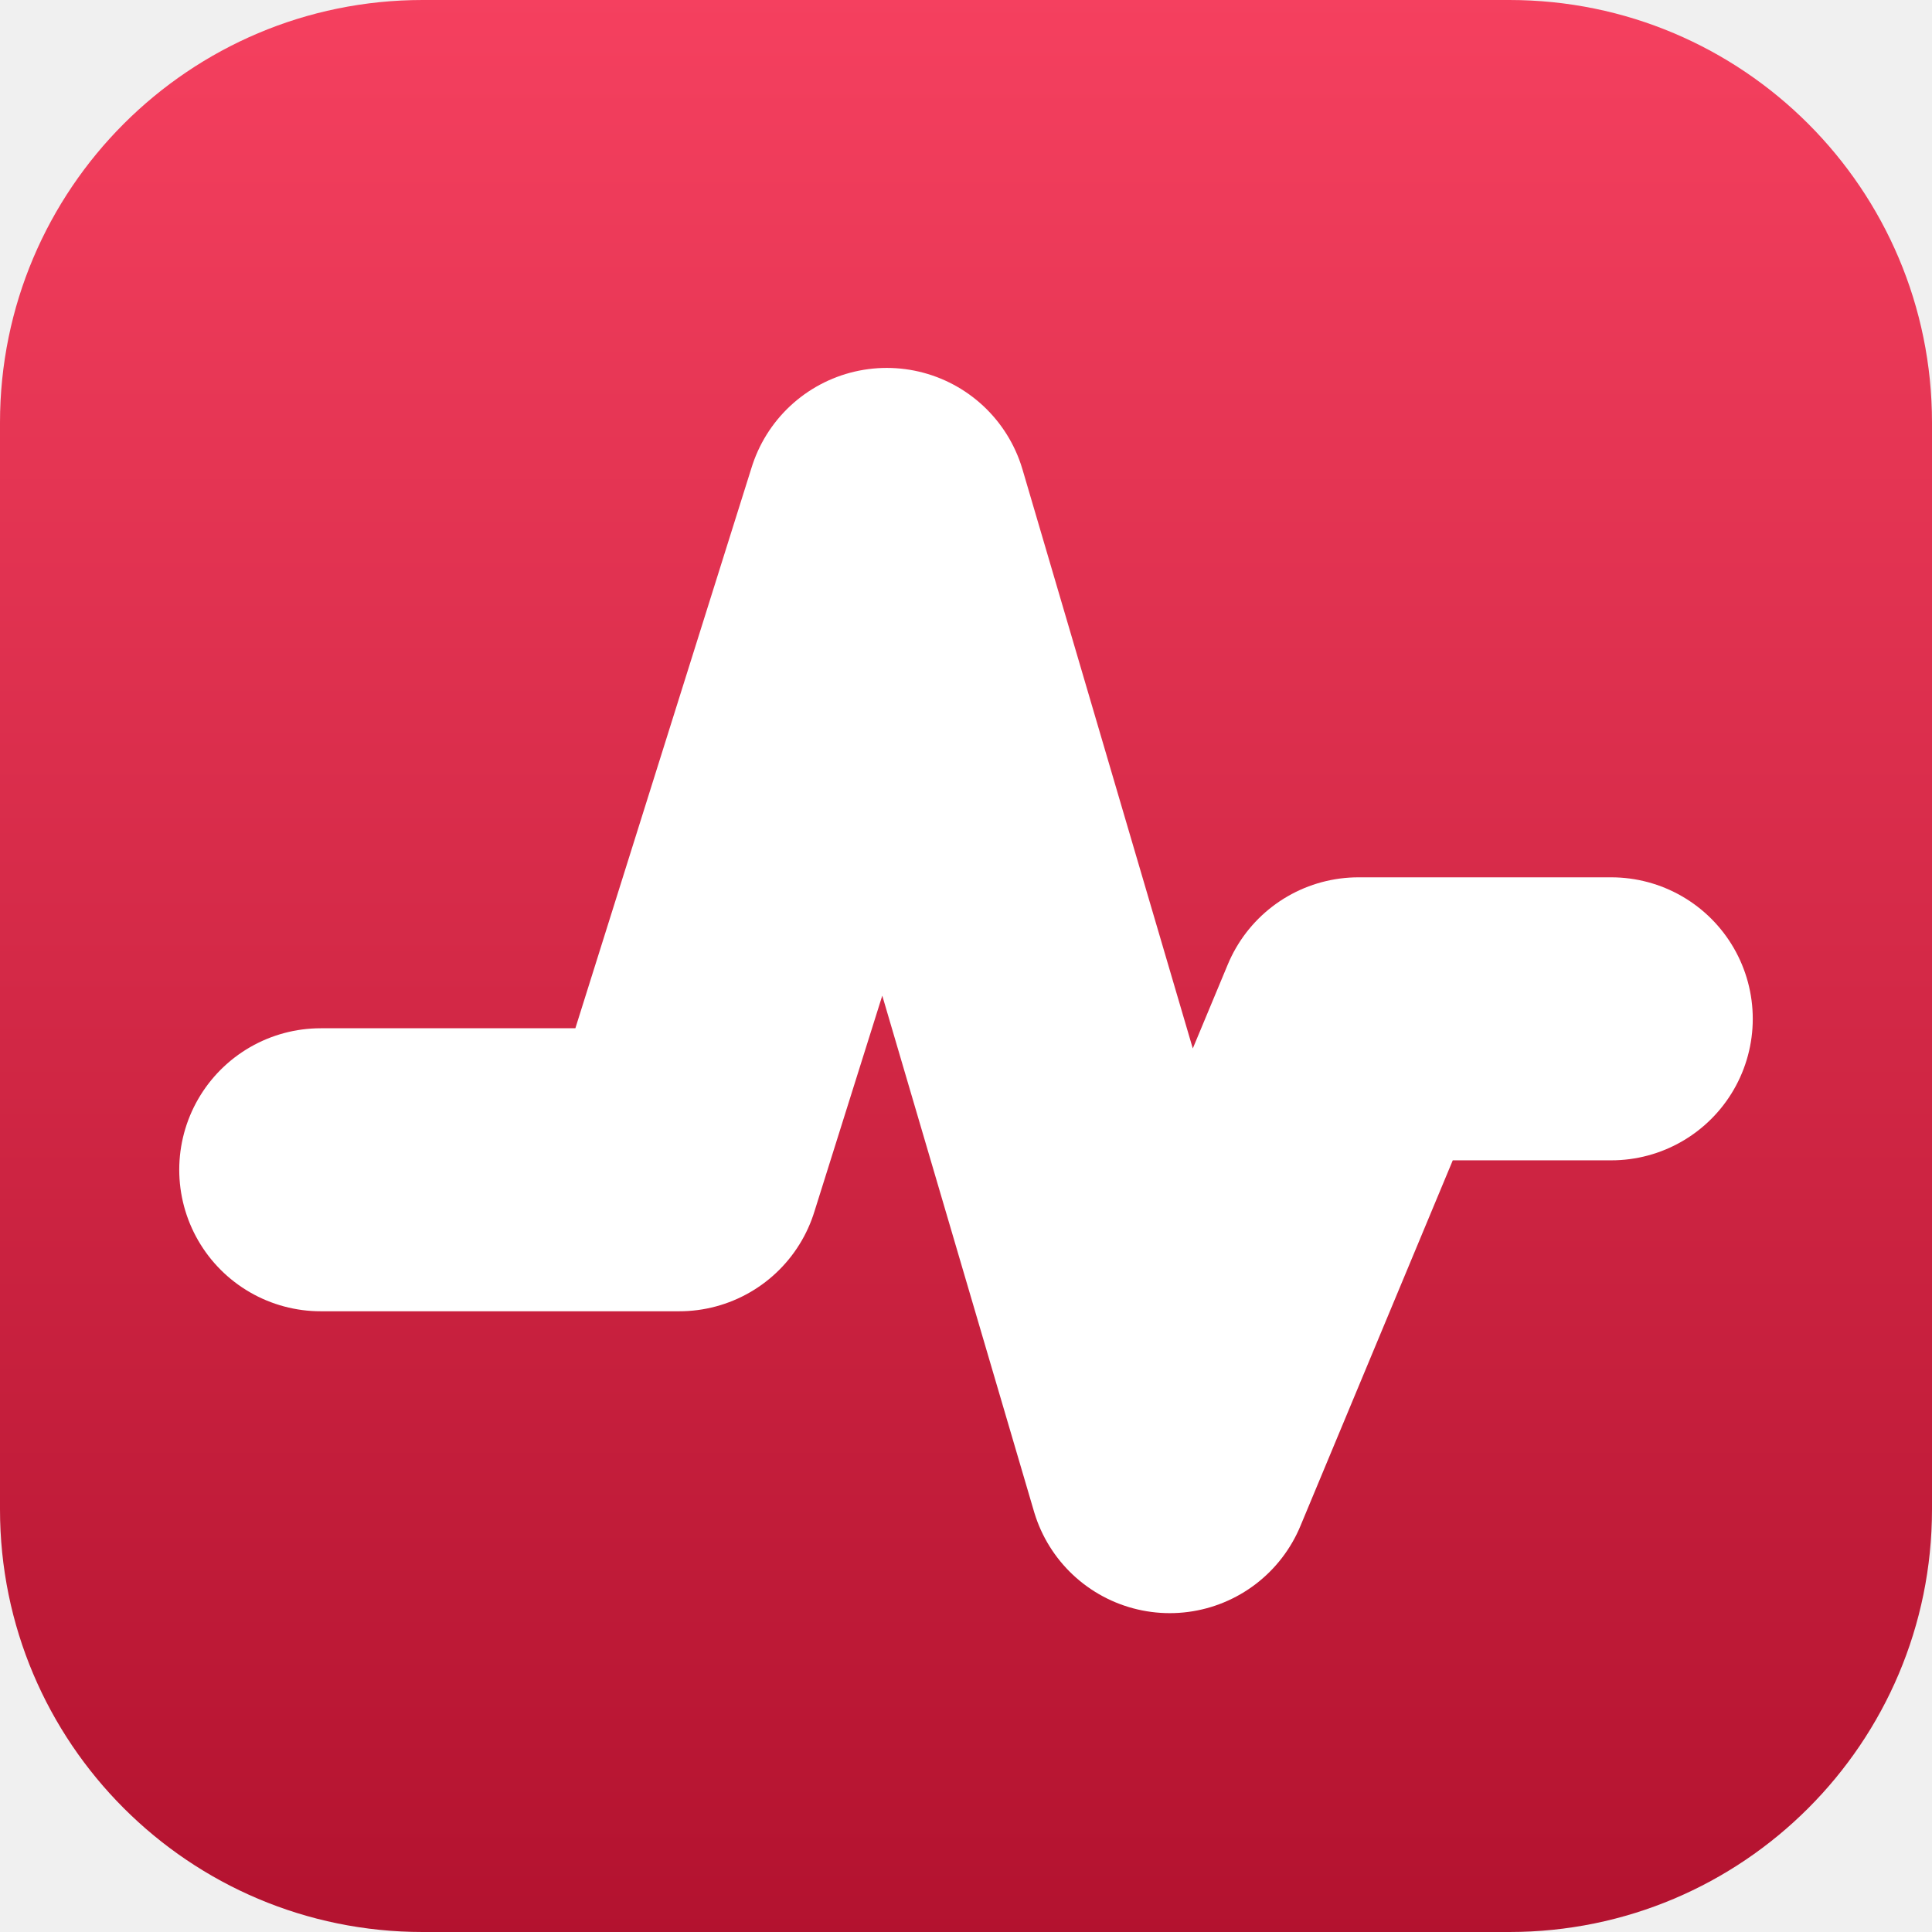
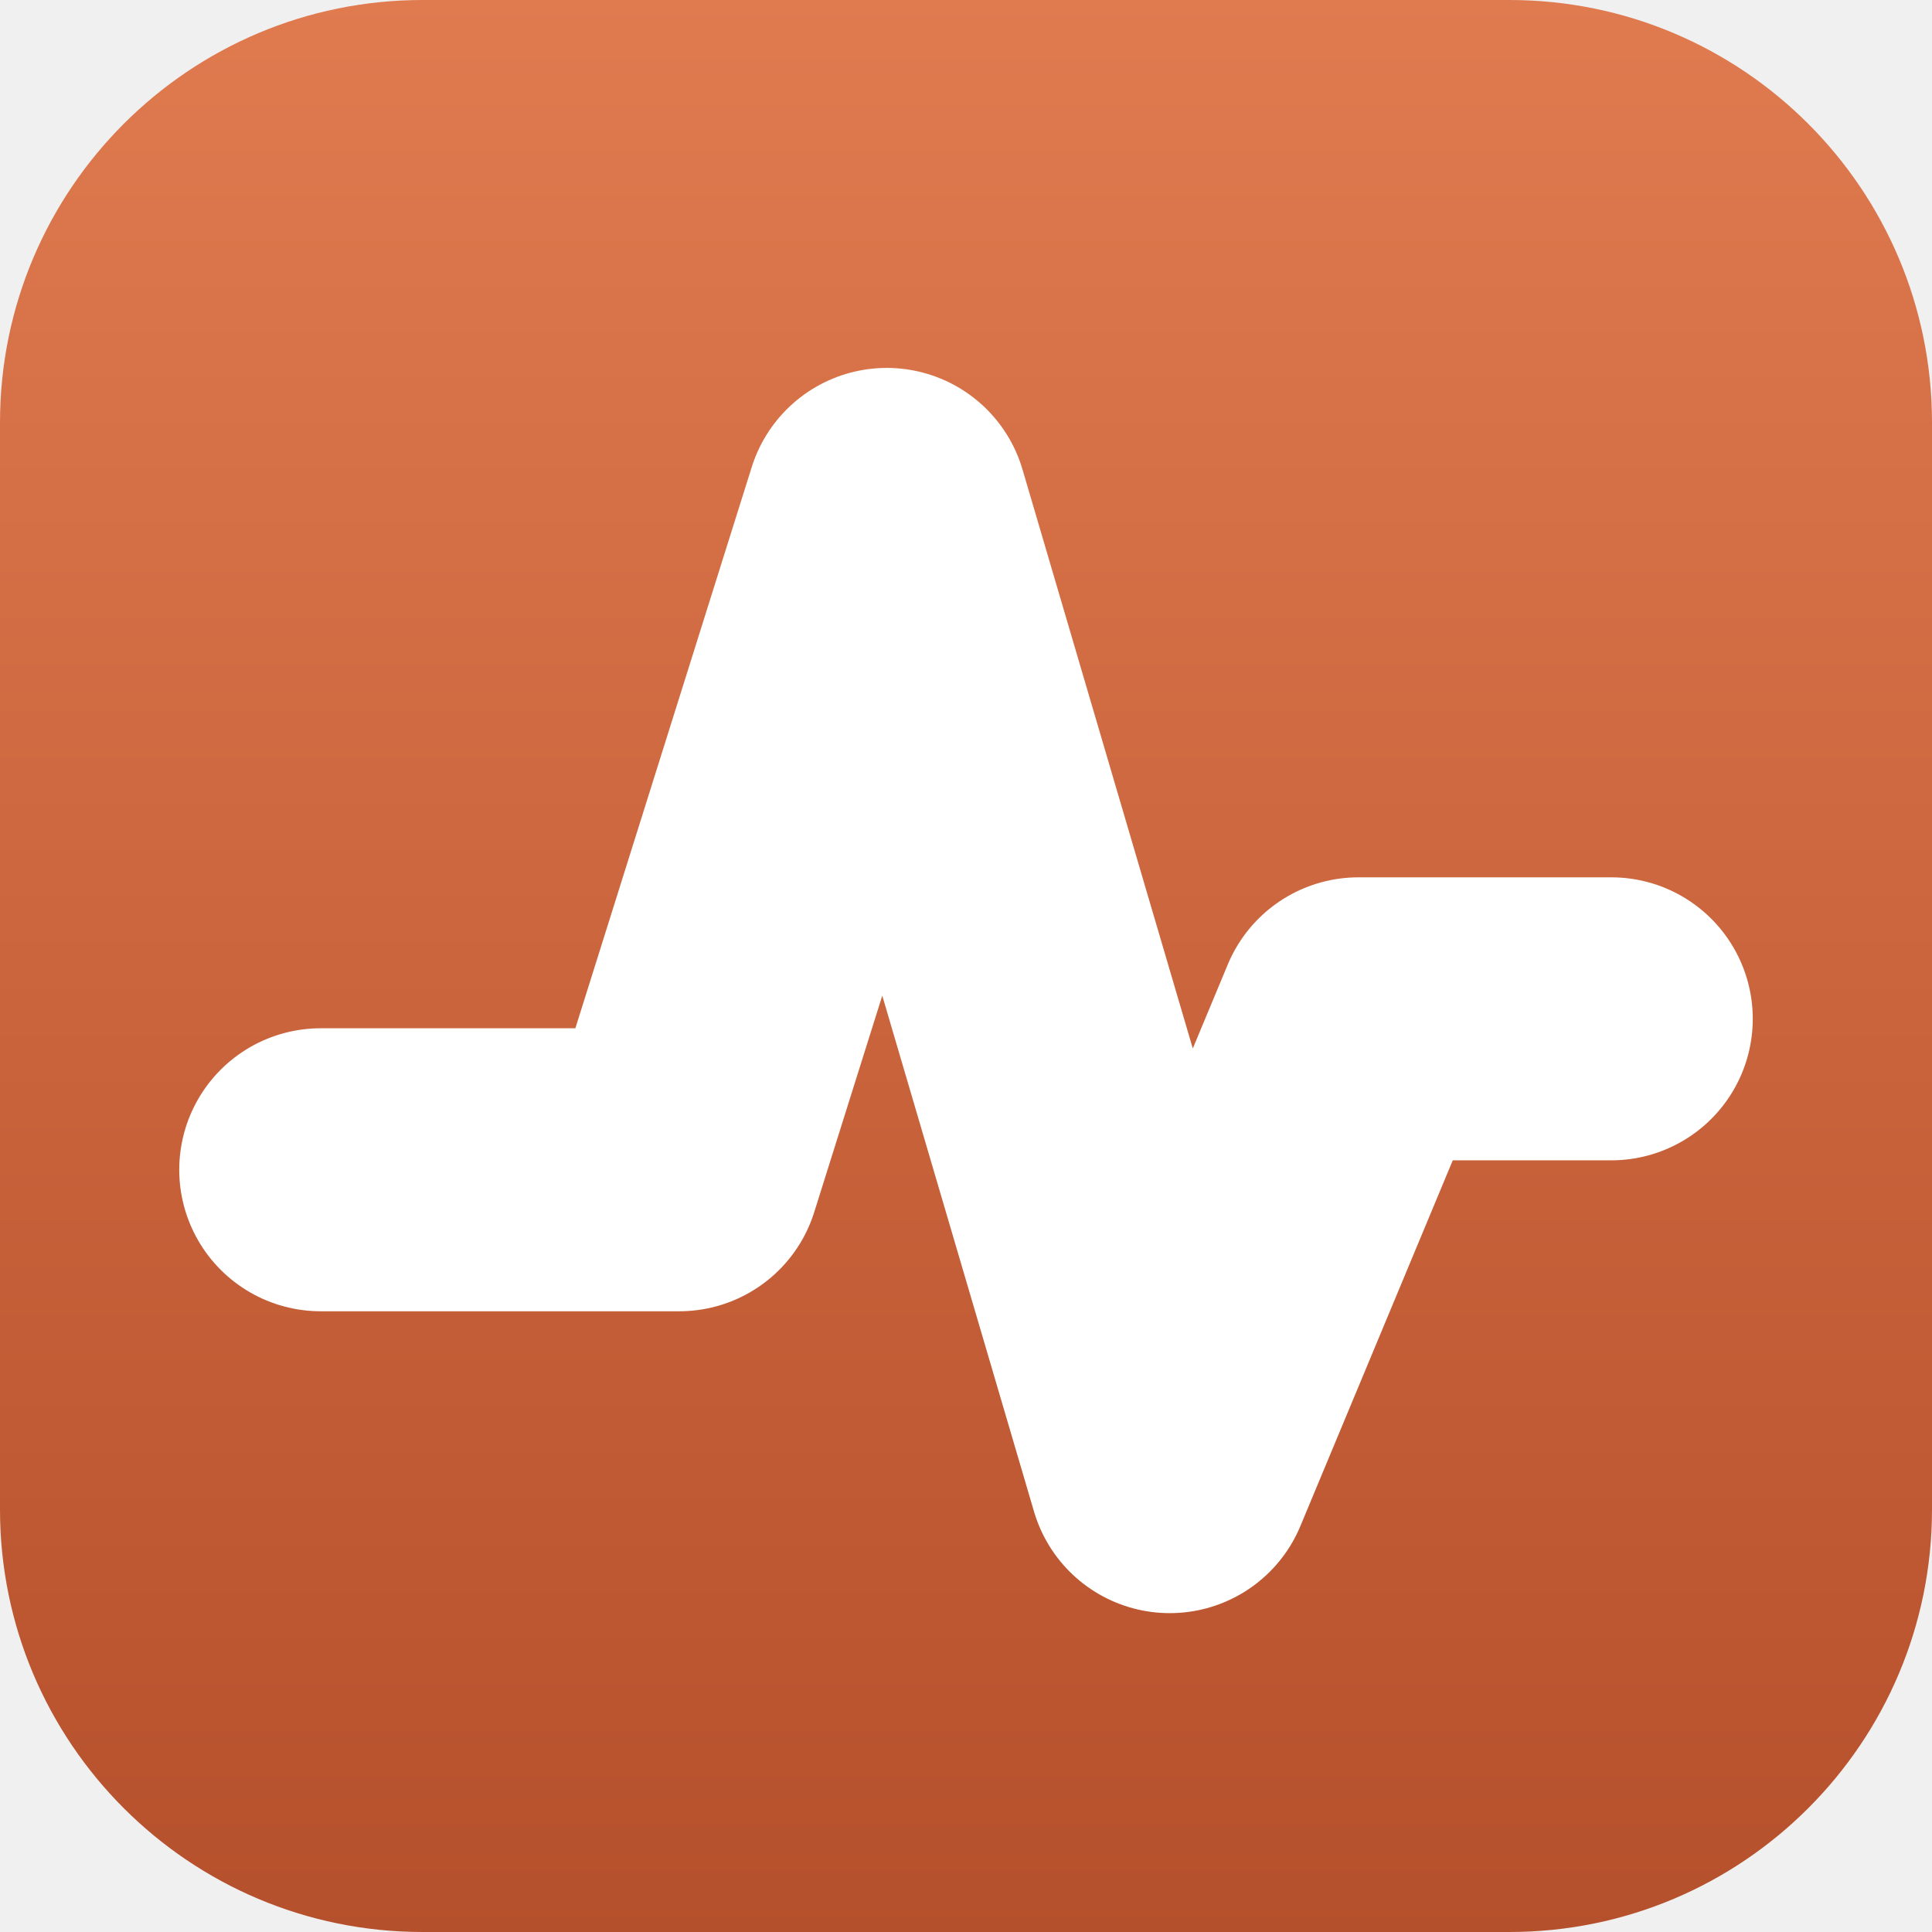
<svg xmlns="http://www.w3.org/2000/svg" width="64" height="64" viewBox="0 0 1024 1024">
  <defs>
    <linearGradient id="g" x1="0" y1="0" x2="0" y2="1">
-       <stop offset="0" stop-color="#f5405f" />
-       <stop offset="1" stop-color="#b3122f" />
+       <stop offset="0" stop-color="#e07a4f" />
+       <stop offset="1" stop-color="#b5502c" />
    </linearGradient>
  </defs>
  <rect width="1024" height="1024" rx="224" fill="url(#g)" />
  <g fill="none" stroke="#fff" stroke-linecap="round" stroke-linejoin="round" stroke-width="150">
    <path d="M170 620H360L470 270L620 780L720 540H854" />
  </g>
</svg>
